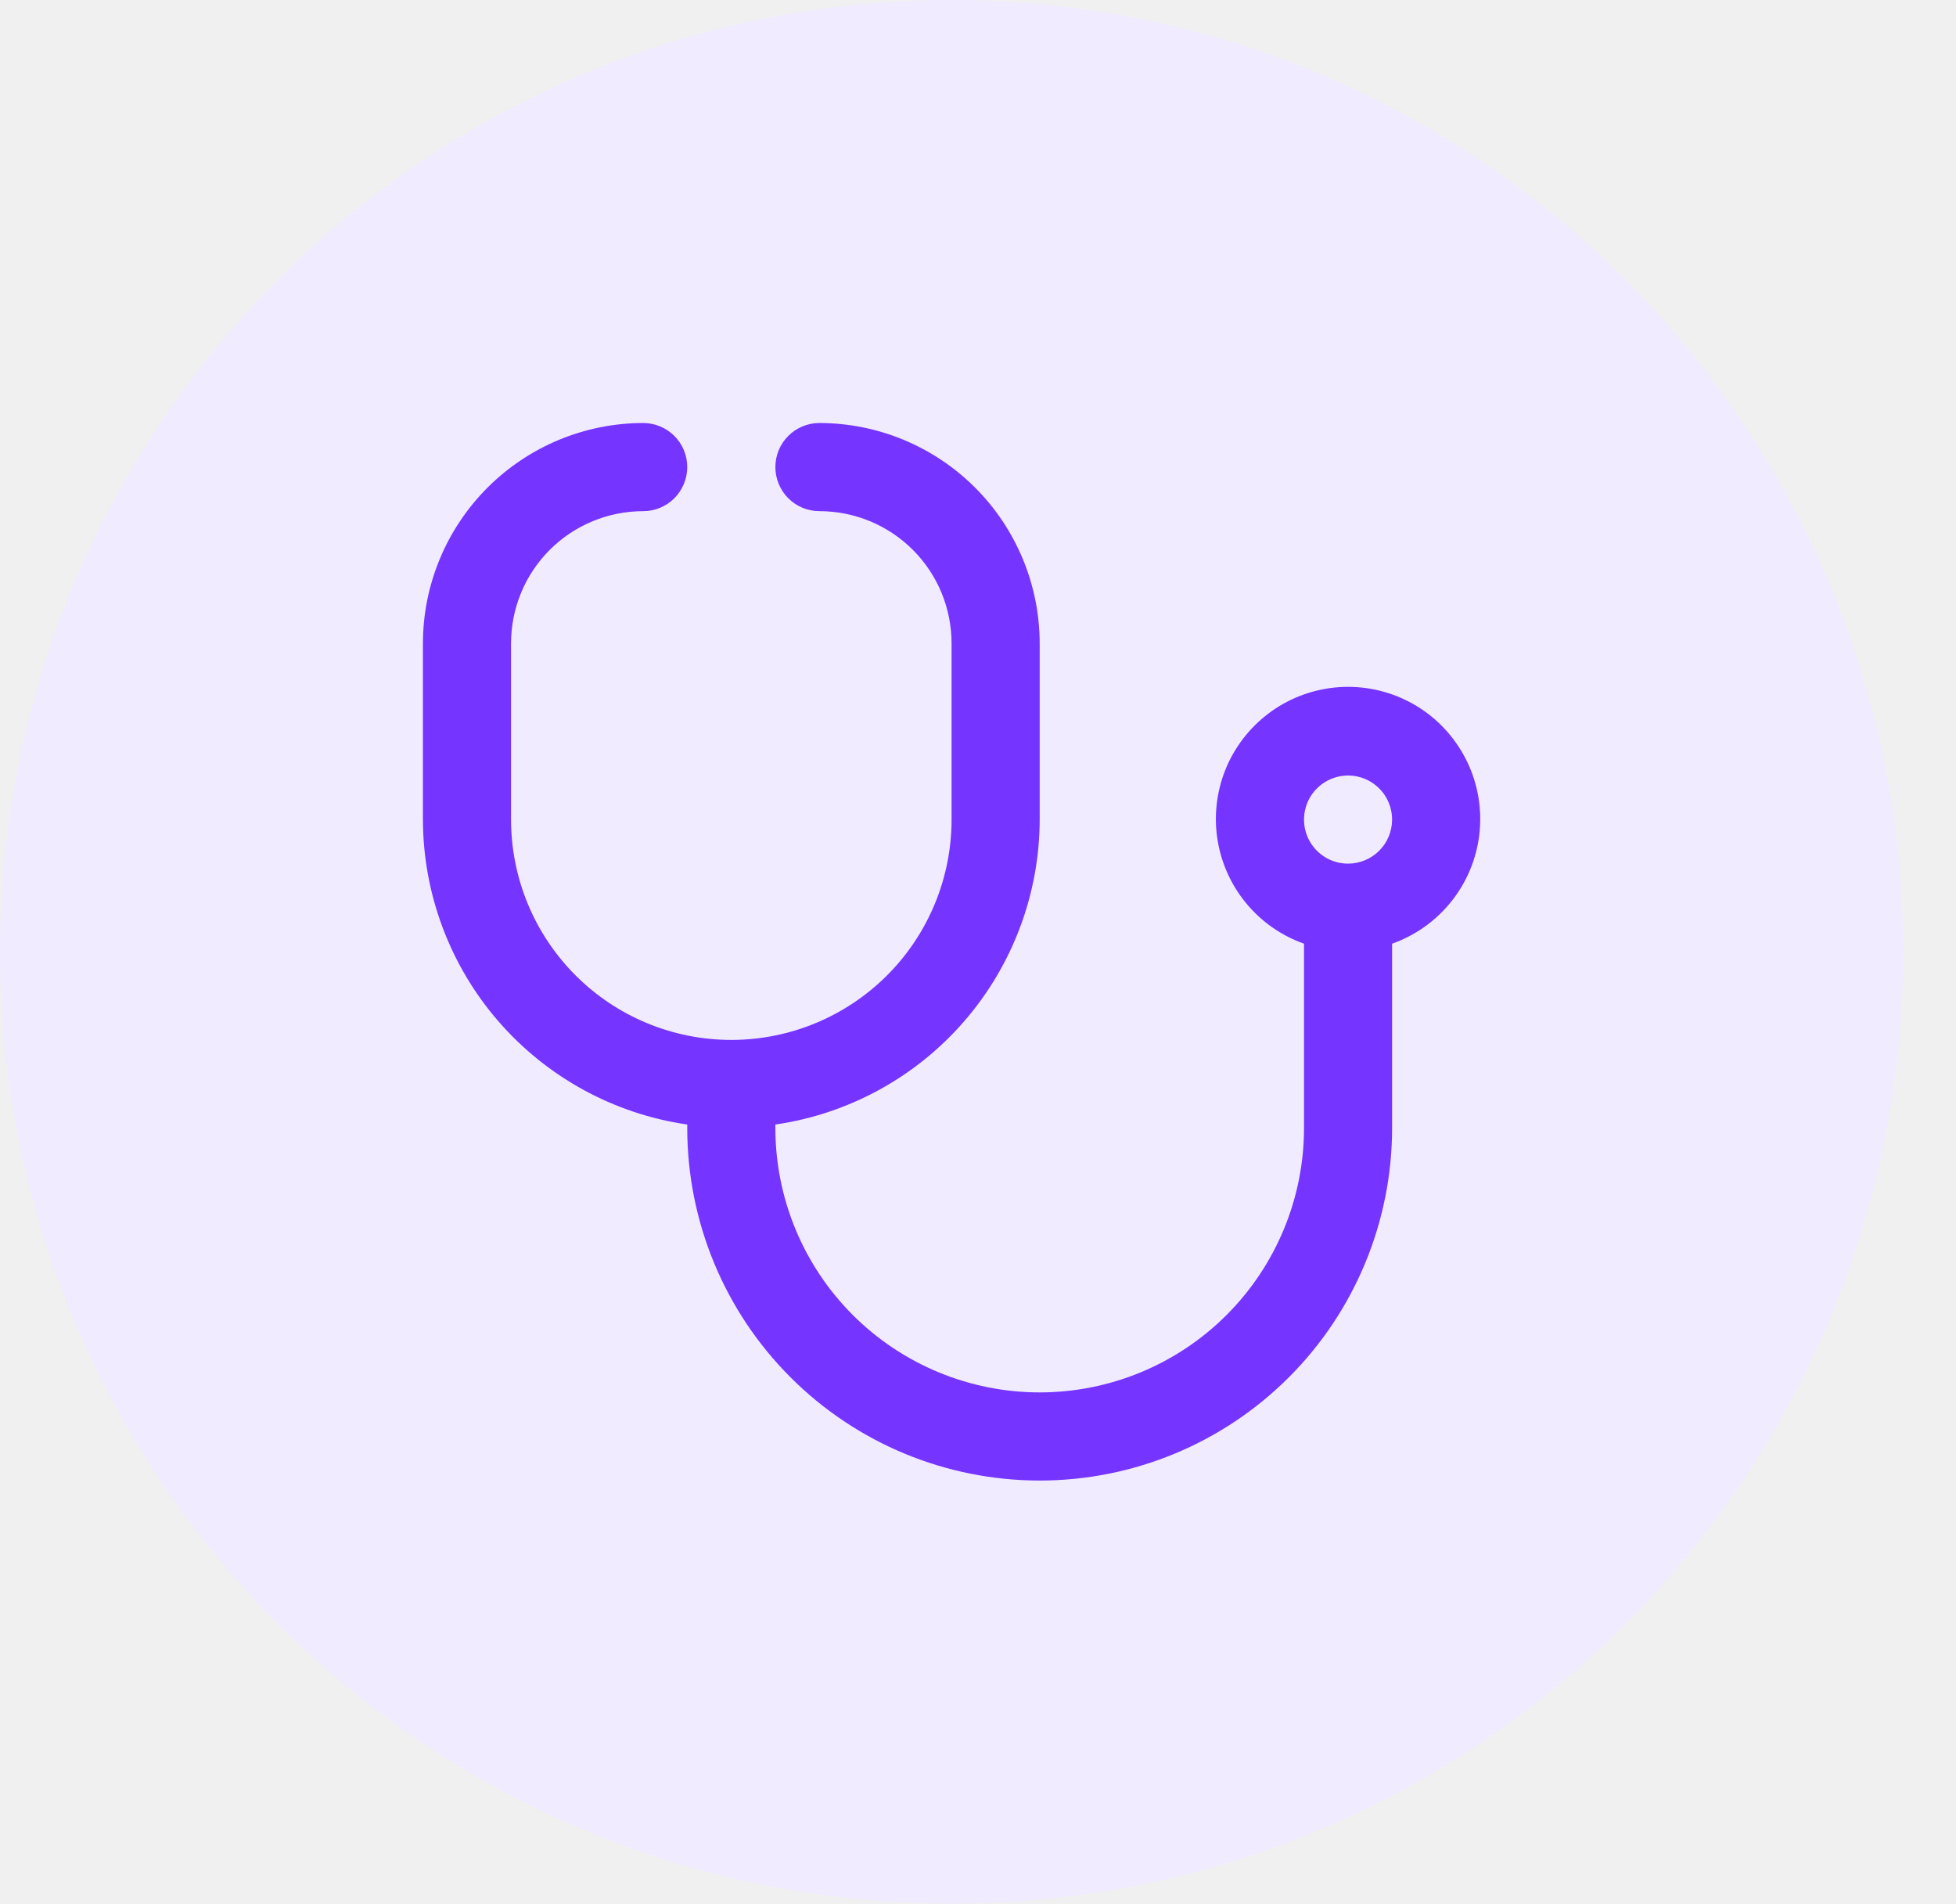
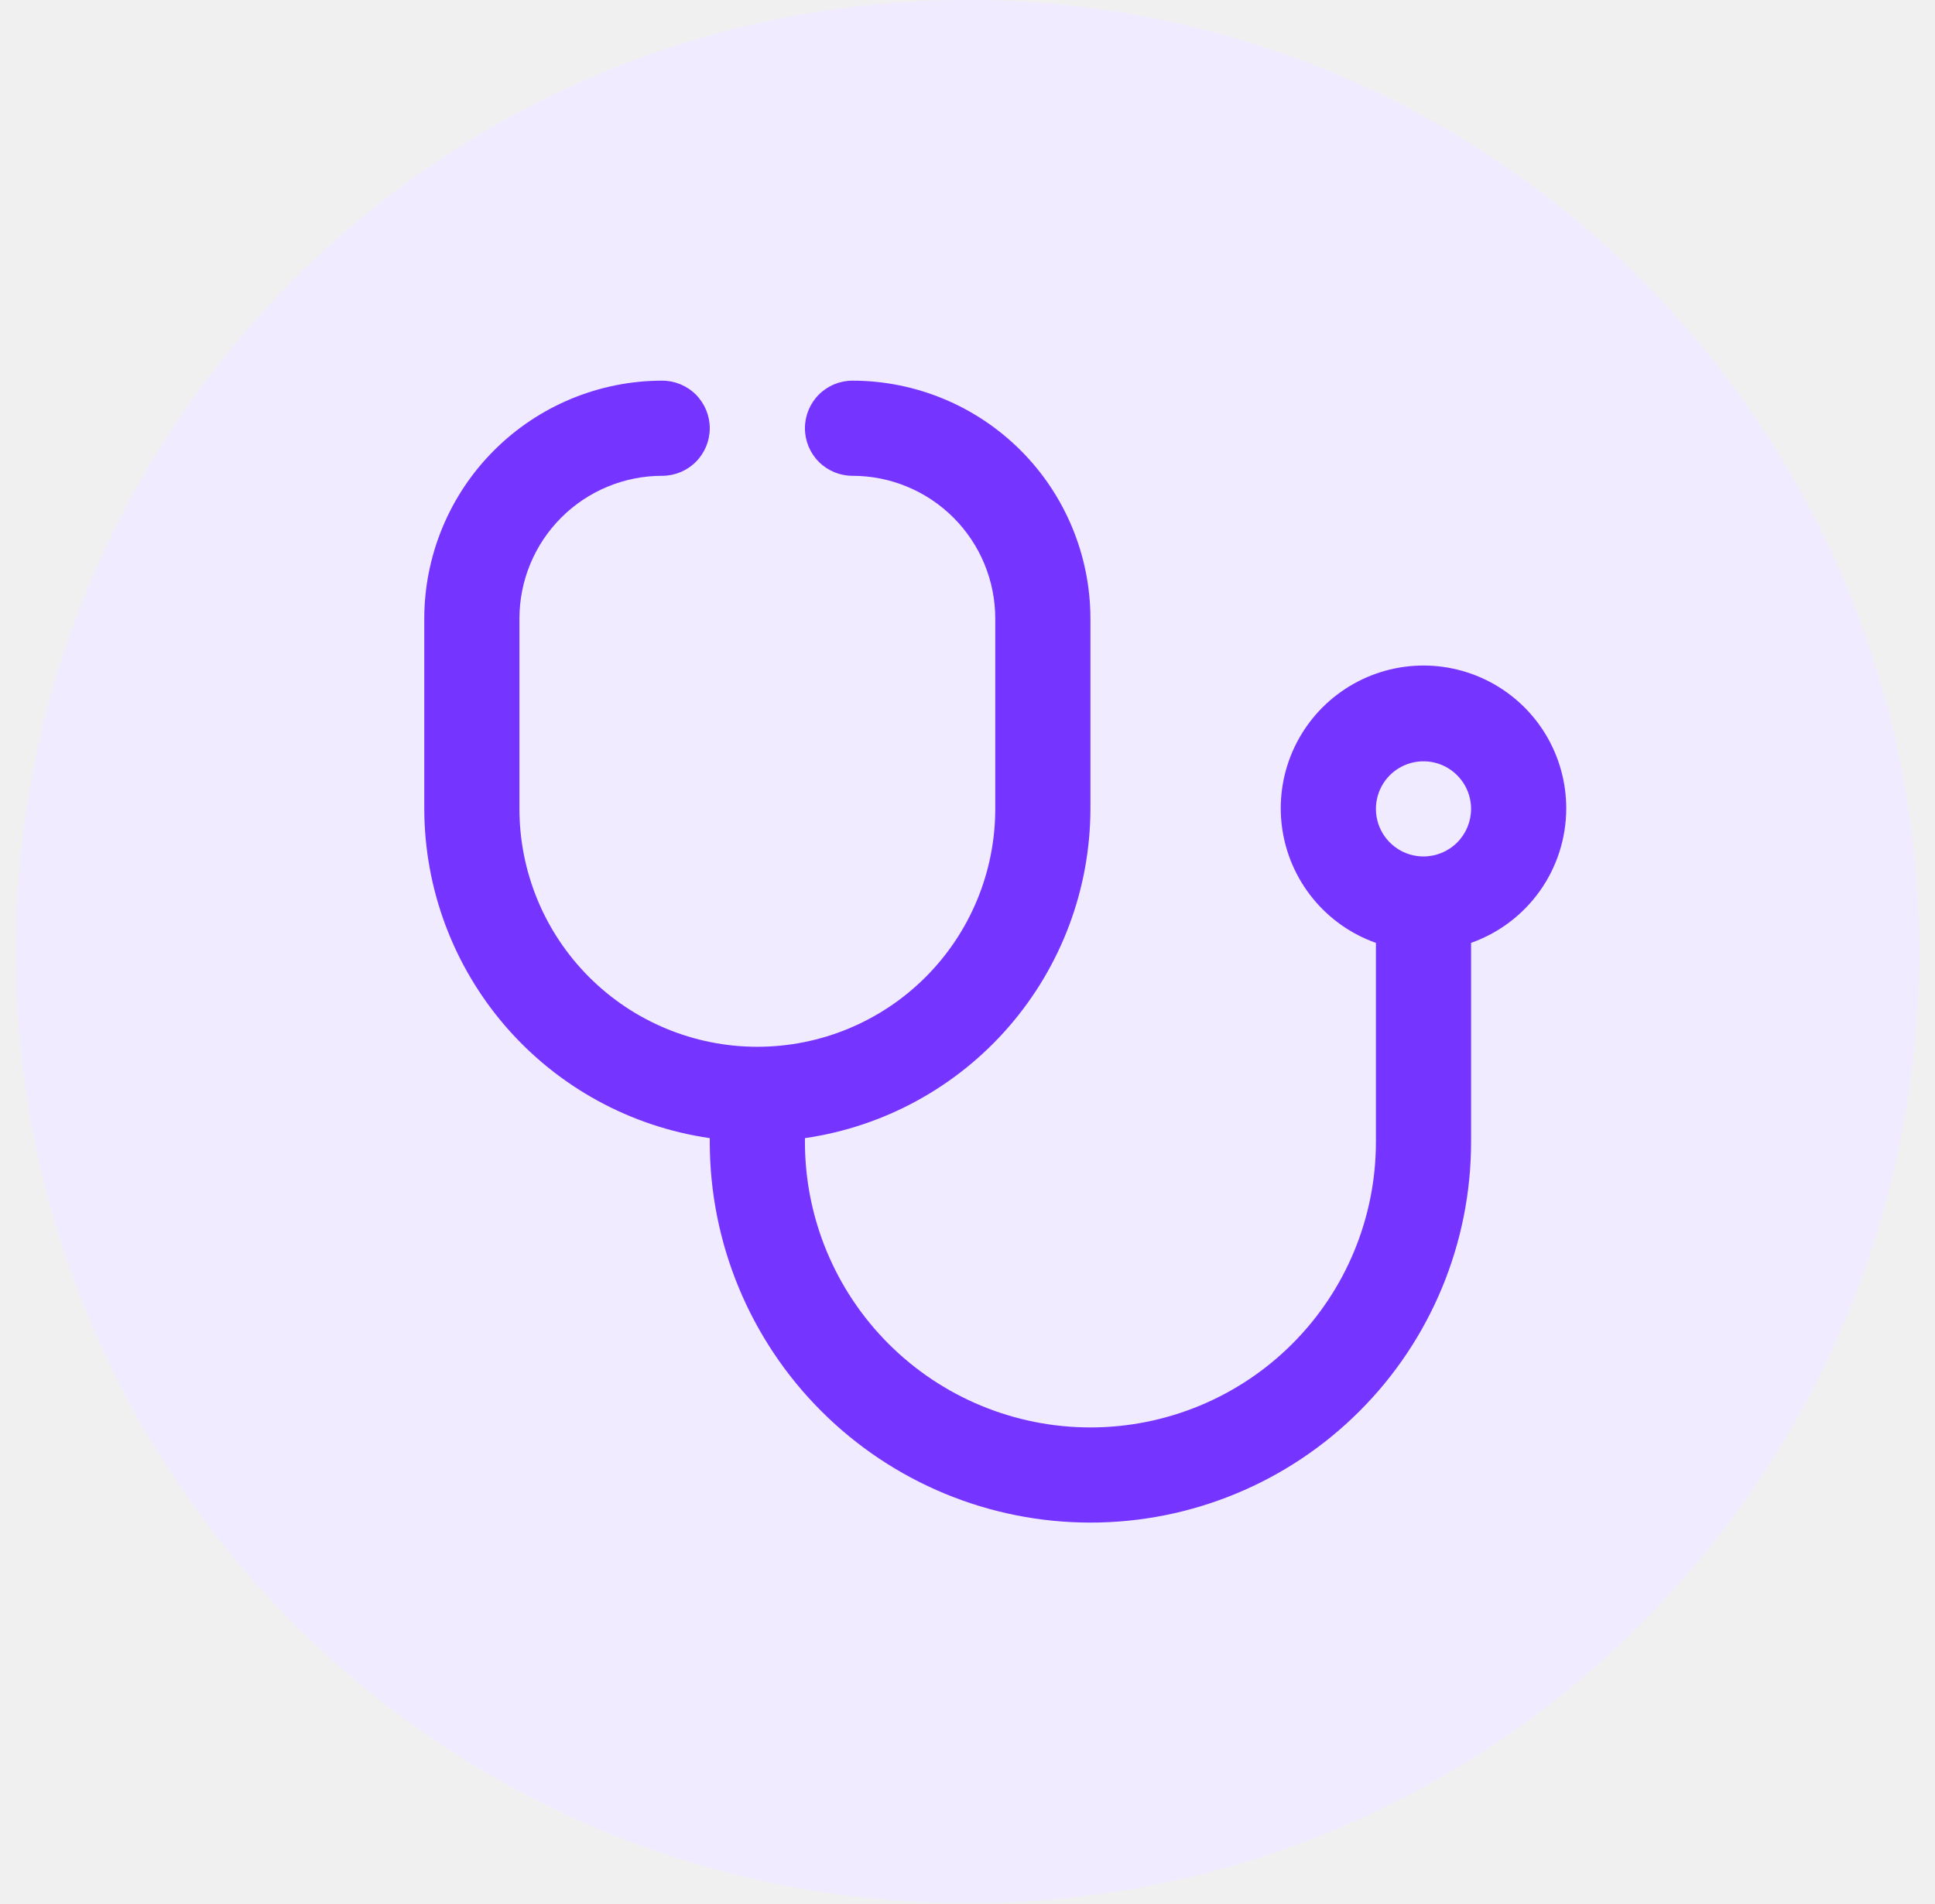
- <svg xmlns="http://www.w3.org/2000/svg" width="37" height="36" viewBox="0 0 37 36" fill="none">
-   <circle cx="18" cy="18" r="18" fill="#F1EBFF" />
-   <path d="M28 15.5C28.002 15.041 27.878 14.591 27.64 14.198C27.403 13.805 27.063 13.485 26.656 13.273C26.249 13.061 25.792 12.965 25.334 12.995C24.877 13.026 24.436 13.181 24.061 13.445C23.686 13.71 23.39 14.072 23.207 14.492C23.024 14.913 22.961 15.376 23.023 15.831C23.086 16.285 23.272 16.713 23.562 17.069C23.852 17.425 24.234 17.694 24.667 17.847V21.333C24.667 22.659 24.14 23.931 23.202 24.869C22.265 25.806 20.993 26.333 19.667 26.333C18.341 26.333 17.069 25.806 16.131 24.869C15.193 23.931 14.667 22.659 14.667 21.333V21.267C16.053 21.066 17.322 20.372 18.239 19.314C19.157 18.255 19.664 16.901 19.667 15.5V12.167C19.665 11.062 19.226 10.003 18.445 9.222C17.664 8.441 16.605 8.001 15.5 8C15.279 8 15.067 8.088 14.911 8.244C14.755 8.4 14.667 8.612 14.667 8.833C14.667 9.054 14.755 9.266 14.911 9.423C15.067 9.579 15.279 9.667 15.5 9.667C16.163 9.667 16.799 9.93 17.268 10.399C17.737 10.868 18 11.504 18 12.167V15.5C18 16.605 17.561 17.665 16.78 18.446C15.998 19.228 14.938 19.667 13.833 19.667C12.728 19.667 11.668 19.228 10.887 18.446C10.106 17.665 9.667 16.605 9.667 15.5V12.167C9.667 11.504 9.93 10.868 10.399 10.399C10.868 9.93 11.504 9.667 12.167 9.667C12.388 9.667 12.6 9.579 12.756 9.423C12.912 9.266 13 9.054 13 8.833C13 8.612 12.912 8.4 12.756 8.244C12.6 8.088 12.388 8 12.167 8C11.062 8.001 10.003 8.441 9.222 9.222C8.441 10.003 8.001 11.062 8 12.167L8 15.5C8.003 16.901 8.509 18.255 9.427 19.314C10.345 20.372 11.613 21.066 13 21.267V21.333C13 23.101 13.702 24.797 14.953 26.047C16.203 27.298 17.898 28 19.667 28C21.435 28 23.131 27.298 24.381 26.047C25.631 24.797 26.333 23.101 26.333 21.333V17.847C26.819 17.675 27.24 17.357 27.538 16.937C27.837 16.517 27.998 16.015 28 15.5ZM25.5 16.333C25.335 16.333 25.174 16.285 25.037 16.193C24.9 16.101 24.793 15.971 24.73 15.819C24.667 15.667 24.651 15.499 24.683 15.337C24.715 15.176 24.794 15.027 24.911 14.911C25.027 14.794 25.176 14.715 25.337 14.683C25.499 14.65 25.667 14.667 25.819 14.73C25.971 14.793 26.101 14.9 26.193 15.037C26.284 15.174 26.333 15.335 26.333 15.5C26.333 15.721 26.245 15.933 26.089 16.089C25.933 16.245 25.721 16.333 25.5 16.333Z" fill="#7534FF" />
+ <svg xmlns="http://www.w3.org/2000/svg" width="61" height="60" viewBox="0 0 61 60" fill="none">
+   <circle cx="30.5" cy="30" r="30" fill="#F1EBFF" />
+   <g clip-path="url(#clip0_106_985)">
+     <path d="M49.375 25.5C49.378 24.674 49.154 23.863 48.728 23.156C48.301 22.449 47.688 21.873 46.956 21.491C46.224 21.11 45.401 20.936 44.577 20.991C43.753 21.046 42.96 21.326 42.285 21.802C41.609 22.277 41.078 22.929 40.748 23.686C40.419 24.444 40.304 25.277 40.417 26.095C40.53 26.913 40.865 27.684 41.387 28.324C41.909 28.965 42.596 29.449 43.375 29.724V36C43.375 38.387 42.427 40.676 40.739 42.364C39.051 44.052 36.762 45 34.375 45C31.988 45 29.699 44.052 28.011 42.364C26.323 40.676 25.375 38.387 25.375 36V35.88C27.871 35.518 30.154 34.27 31.806 32.364C33.458 30.459 34.37 28.022 34.375 25.5V19.5C34.373 17.512 33.582 15.605 32.176 14.199C30.77 12.793 28.863 12.002 26.875 12C26.477 12 26.096 12.158 25.814 12.439C25.533 12.721 25.375 13.102 25.375 13.5C25.375 13.898 25.533 14.279 25.814 14.561C26.096 14.842 26.477 15 26.875 15C28.069 15 29.213 15.474 30.057 16.318C30.901 17.162 31.375 18.306 31.375 19.5V25.5C31.375 27.489 30.585 29.397 29.178 30.803C27.772 32.21 25.864 33 23.875 33C21.886 33 19.978 32.21 18.572 30.803C17.165 29.397 16.375 27.489 16.375 25.5V19.5C16.375 18.306 16.849 17.162 17.693 16.318C18.537 15.474 19.681 15 20.875 15C21.273 15 21.654 14.842 21.936 14.561C22.217 14.279 22.375 13.898 22.375 13.5C22.375 13.102 22.217 12.721 21.936 12.439C21.654 12.158 21.273 12 20.875 12C18.887 12.002 16.98 12.793 15.574 14.199C14.168 15.605 13.377 17.512 13.375 19.5L13.375 25.5C13.38 28.022 14.292 30.459 15.944 32.364C17.596 34.27 19.879 35.518 22.375 35.88V36C22.375 39.183 23.639 42.235 25.89 44.485C28.14 46.736 31.192 48 34.375 48C37.558 48 40.61 46.736 42.86 44.485C45.111 42.235 46.375 39.183 46.375 36V29.724C47.249 29.415 48.007 28.843 48.544 28.087C49.081 27.331 49.371 26.427 49.375 25.5ZM44.875 27C44.578 27 44.288 26.912 44.042 26.747C43.795 26.582 43.603 26.348 43.489 26.074C43.376 25.8 43.346 25.498 43.404 25.207C43.462 24.916 43.605 24.649 43.814 24.439C44.024 24.23 44.291 24.087 44.582 24.029C44.873 23.971 45.175 24.001 45.449 24.114C45.723 24.228 45.957 24.42 46.122 24.667C46.287 24.913 46.375 25.203 46.375 25.5C46.375 25.898 46.217 26.279 45.936 26.561C45.654 26.842 45.273 27 44.875 27Z" fill="#7534FF" />
+   </g>
+   <defs>
+     <clipPath id="clip0_106_985">
+       <rect width="36" height="36" fill="white" transform="translate(13.375 12)" />
+     </clipPath>
+   </defs>
</svg>
